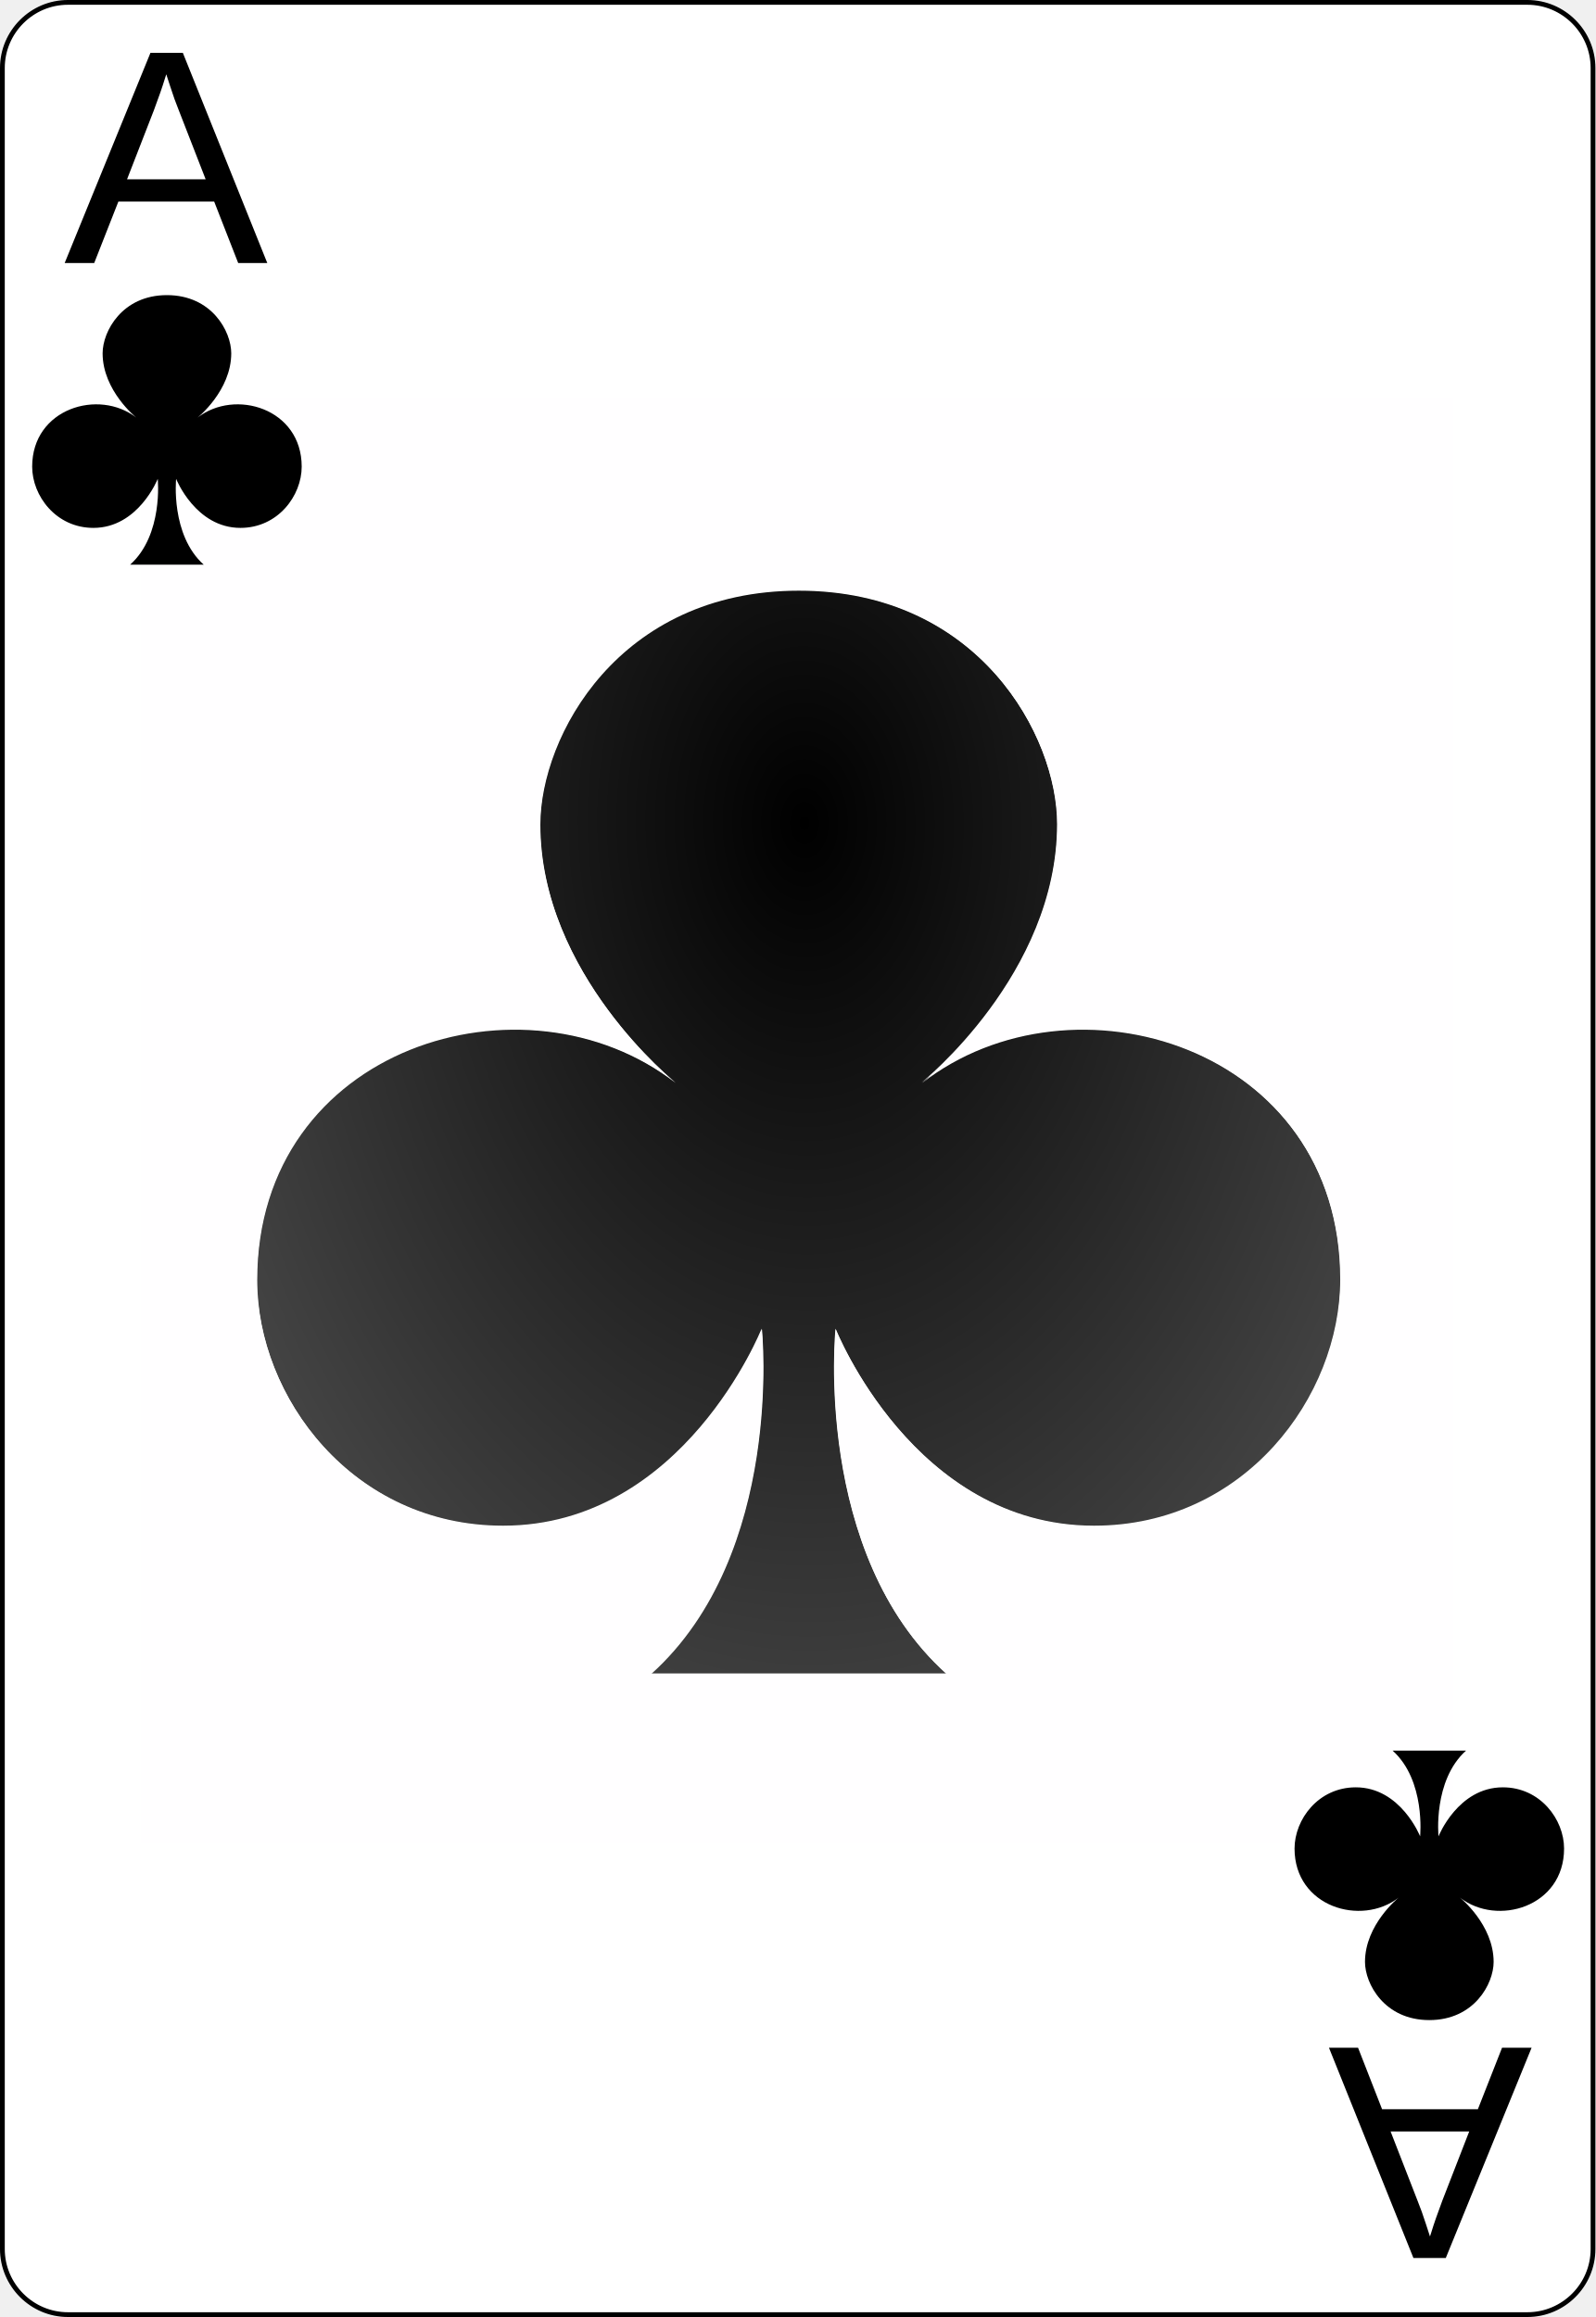
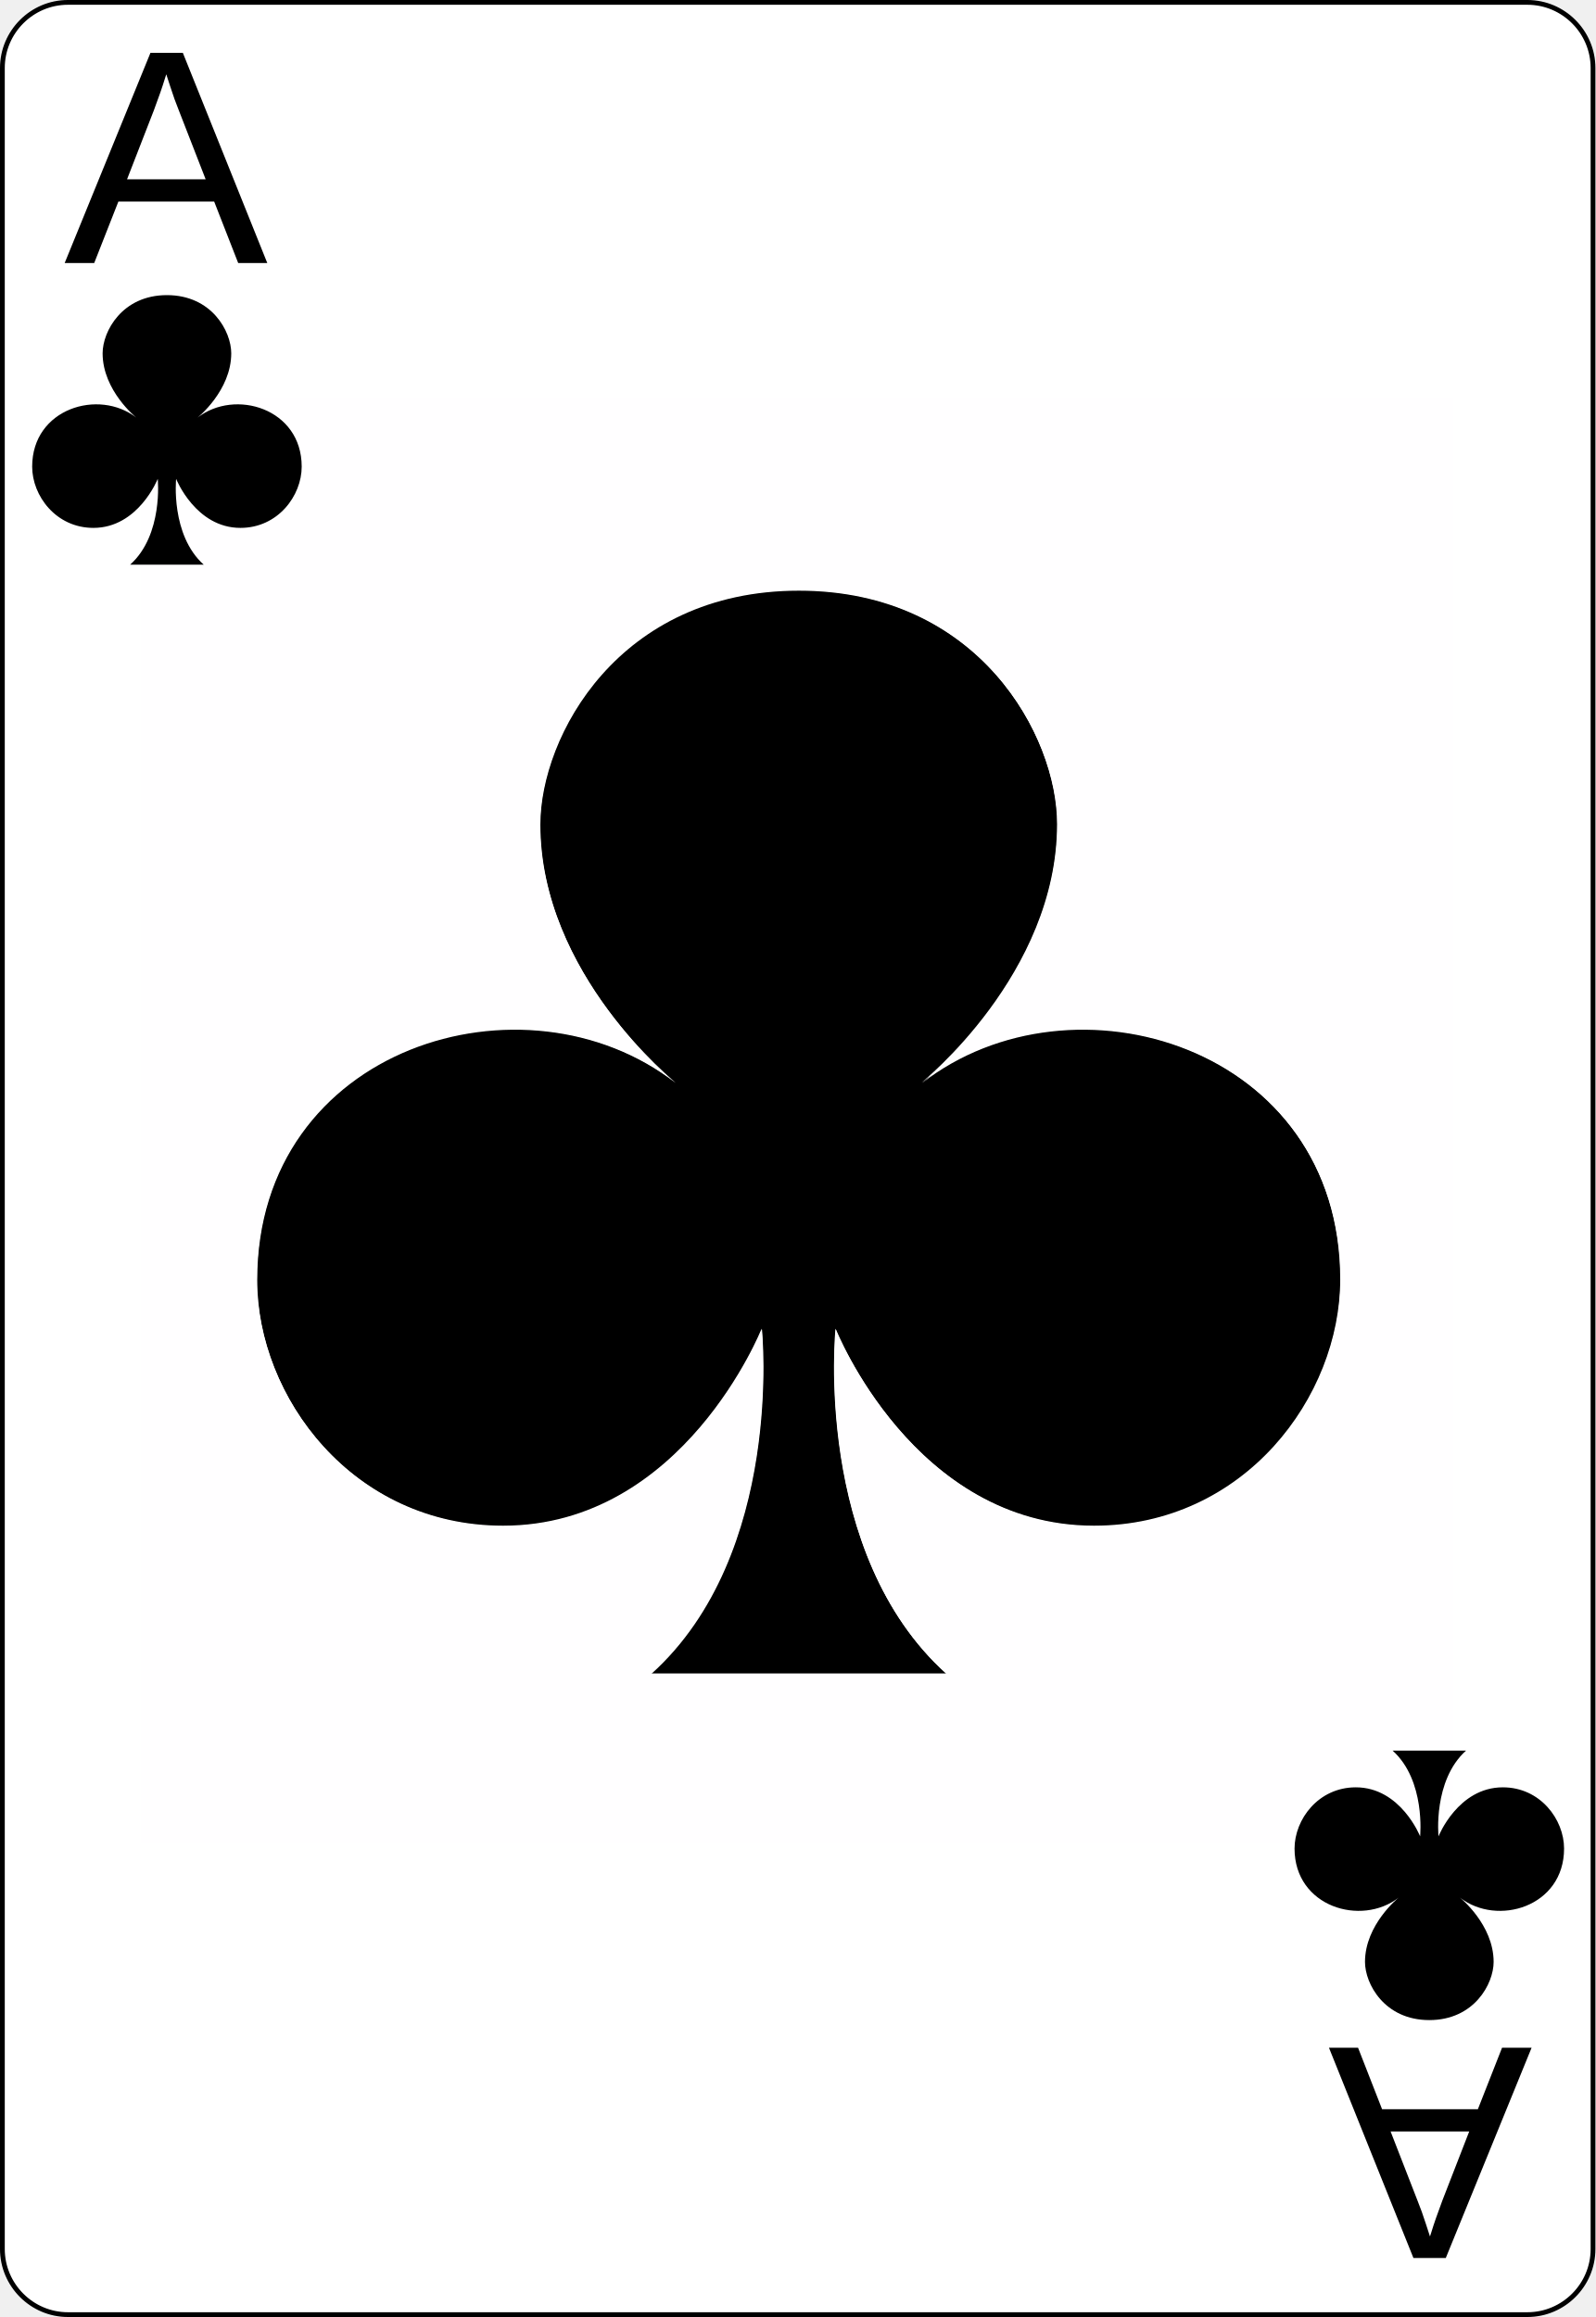
- <svg xmlns="http://www.w3.org/2000/svg" xmlns:xlink="http://www.w3.org/1999/xlink" width="167.087pt" height="242.667pt" viewBox="0 0 167.087 242.667" xml:space="preserve" id="svg2" version="1.1">
+ <svg xmlns="http://www.w3.org/2000/svg" width="167.087pt" height="242.667pt" viewBox="0 0 167.087 242.667" xml:space="preserve" id="svg2" version="1.1">
  <defs id="defs41">
-     <radialGradient xlink:href="#linearGradient2984" id="radialGradient3760" cx="48.231" cy="18.138" fx="48.231" fy="18.138" r="9.5" gradientUnits="userSpaceOnUse" gradientTransform="matrix(-1.560526,0.01828294,-0.02684055,-2.290953,123.9838,58.80911)" />
    <linearGradient id="linearGradient2984">
      <stop style="stop-color:#000000;stop-opacity:1;" offset="0" id="stop2986" />
      <stop style="stop-color:#000000;stop-opacity:0.656;" offset="1" id="stop2988" />
    </linearGradient>
    <linearGradient id="linearGradient3784">
      <stop style="stop-color:#ffffff;stop-opacity:0.534;" offset="0" id="stop3786" />
      <stop style="stop-color:#000000;stop-opacity:0;" offset="1" id="stop3788" />
    </linearGradient>
    <linearGradient id="linearGradient3784-4">
      <stop style="stop-color:#ffffff;stop-opacity:0.519;" offset="0" id="stop3786-8" />
      <stop style="stop-color:#000000;stop-opacity:0;" offset="1" id="stop3788-6" />
    </linearGradient>
    <linearGradient id="linearGradient3784-3">
      <stop style="stop-color:#ffffff;stop-opacity:0.702;" offset="0" id="stop3786-86" />
      <stop style="stop-color:#000000;stop-opacity:0;" offset="1" id="stop3788-2" />
    </linearGradient>
  </defs>
  <g id="Layer_x0020_1" style="fill-rule:nonzero;clip-rule:nonzero;stroke:#000000;stroke-miterlimit:4;">
    <path style="fill:#FFFFFF;stroke-width:0.5;" d="M166.837,235.548c0,3.777-3.087,6.869-6.871,6.869H7.111c-3.775,0-6.861-3.092-6.861-6.869V7.12C0.25,3.343,3.336,0.25,7.111,0.25h152.855    c3.784,0,6.871,3.093,6.871,6.87v228.428z" id="path5" />
    <g style="stroke:none;" id="g7">
      <g id="g9">
				
			</g>
    </g>
    <g id="g15">
			
		</g>
    <g id="g19">
			
		</g>
    <g style="stroke:none;" id="g23">
      <g id="g25">
				
			</g>
    </g>
    <g style="stroke:none;" id="g31">
      <g id="g33">
				
			</g>
    </g>
  </g>
  <text xml:space="preserve" style="font-style:normal;font-weight:normal;line-height:0%;font-family:'Bitstream Vera Sans';letter-spacing:0px;word-spacing:0px;fill:#000000;fill-opacity:1;stroke:none" x="6.711" y="27.548" id="text3788">
    <tspan id="tspan3790" x="6.711" y="27.548" style="font-style:normal;font-variant:normal;font-weight:normal;font-stretch:normal;font-size:32px;line-height:1.25;font-family:Arial;-inkscape-font-specification:Arial">A</tspan>
  </text>
  <g transform="matrix(0.206146,0,0,0.206146,8.870546,16.51276)" id="g3804">
    <g id="layer1-1" transform="matrix(28.96992,0,0,28.96992,-1031.537,-187.3767)">
-       <path style="fill:url(#radialGradient3760);fill-opacity:1" d="m 50.291,22.698 c 0,0 2.375,-1.9 2.375,-4.534 0,-1.542 -1.369,-4.102 -4.534,-4.102 -3.165,0 -4.534,2.561 -4.534,4.102 0,2.634 2.375,4.534 2.375,4.534 -2.638,-2.055 -7.341,-0.652 -7.341,3.455 0,2.056 1.68,4.318 4.318,4.318 3.165,0 4.534,-3.455 4.534,-3.455 0,0 0.402,3.938 -1.943,6.046 h 5.182 c -2.345,-2.107 -1.943,-6.046 -1.943,-6.046 0,0 1.369,3.455 4.534,3.455 2.639,0 4.318,-2.263 4.318,-4.318 0,-4.107 -4.703,-5.51 -7.341,-3.455 z" id="cl" />
+       <path style="fill:#000000;fill-opacity:1" d="m 50.291,22.698 c 0,0 2.375,-1.9 2.375,-4.534 0,-1.542 -1.369,-4.102 -4.534,-4.102 -3.165,0 -4.534,2.561 -4.534,4.102 0,2.634 2.375,4.534 2.375,4.534 -2.638,-2.055 -7.341,-0.652 -7.341,3.455 0,2.056 1.68,4.318 4.318,4.318 3.165,0 4.534,-3.455 4.534,-3.455 0,0 0.402,3.938 -1.943,6.046 h 5.182 c -2.345,-2.107 -1.943,-6.046 -1.943,-6.046 0,0 1.369,3.455 4.534,3.455 2.639,0 4.318,-2.263 4.318,-4.318 0,-4.107 -4.703,-5.51 -7.341,-3.455 z" id="cl" />
    </g>
    <path id="rect3015" d="m 28.356,122.025 0,734.281 667.156,0 0,-734.281 -667.156,0 z m 334.281,97.625 c 91.69,0 131.375,74.172 131.375,118.844 0,76.307 -68.812,131.344 -68.812,131.344 76.423,-59.533 212.656,-18.886 212.656,100.094 0,59.533 -48.642,125.094 -125.094,125.094 -91.69,0 -131.344,-100.094 -131.344,-100.094 0,0 -11.653,114.117 56.281,175.156 l -150.125,0 c 67.934,-61.069 56.312,-175.156 56.312,-175.156 0,0 -39.654,100.094 -131.344,100.094 -76.423,0 -125.094,-65.532 -125.094,-125.094 0,-118.979 136.234,-159.627 212.656,-100.094 0,0 -68.812,-55.037 -68.812,-131.344 0,-44.643 39.654,-118.844 131.344,-118.844 z" style="fill:#fffeff;fill-opacity:1;fill-rule:nonzero;stroke:none" />
  </g>
  <g transform="matrix(1.485651,0,0,1.485651,-54.02466,10.01807)" id="layer1-1-4">
    <path id="cl-9" d="m 50.291,22.698 c 0,0 2.375,-1.9 2.375,-4.534 0,-1.542 -1.369,-4.102 -4.534,-4.102 -3.165,0 -4.534,2.561 -4.534,4.102 0,2.634 2.375,4.534 2.375,4.534 -2.638,-2.055 -7.341,-0.652 -7.341,3.455 0,2.056 1.68,4.318 4.318,4.318 3.165,0 4.534,-3.455 4.534,-3.455 0,0 0.402,3.938 -1.943,6.046 h 5.182 c -2.345,-2.107 -1.943,-6.046 -1.943,-6.046 0,0 1.369,3.455 4.534,3.455 2.639,0 4.318,-2.263 4.318,-4.318 0,-4.107 -4.703,-5.51 -7.341,-3.455 z" style="fill:#000000" />
  </g>
  <text xml:space="preserve" style="font-style:normal;font-weight:normal;line-height:0%;font-family:'Bitstream Vera Sans';letter-spacing:0px;word-spacing:0px;fill:#000000;fill-opacity:1;stroke:none" x="-160.464" y="-214.467" id="text3788-8" transform="scale(-1)">
    <tspan id="tspan3790-7" x="-160.464" y="-214.467" style="font-style:normal;font-variant:normal;font-weight:normal;font-stretch:normal;font-size:32px;line-height:1.25;font-family:Arial;-inkscape-font-specification:Arial">A</tspan>
  </text>
  <g transform="matrix(-1.485651,0,0,-1.485651,221.1992,232.4618)" id="layer1-1-4-1">
    <path id="cl-9-7" d="m 50.291,22.698 c 0,0 2.375,-1.9 2.375,-4.534 0,-1.542 -1.369,-4.102 -4.534,-4.102 -3.165,0 -4.534,2.561 -4.534,4.102 0,2.634 2.375,4.534 2.375,4.534 -2.638,-2.055 -7.341,-0.652 -7.341,3.455 0,2.056 1.68,4.318 4.318,4.318 3.165,0 4.534,-3.455 4.534,-3.455 0,0 0.402,3.938 -1.943,6.046 h 5.182 c -2.345,-2.107 -1.943,-6.046 -1.943,-6.046 0,0 1.369,3.455 4.534,3.455 2.639,0 4.318,-2.263 4.318,-4.318 0,-4.107 -4.703,-5.51 -7.341,-3.455 z" style="fill:#000000" />
  </g>
</svg>
